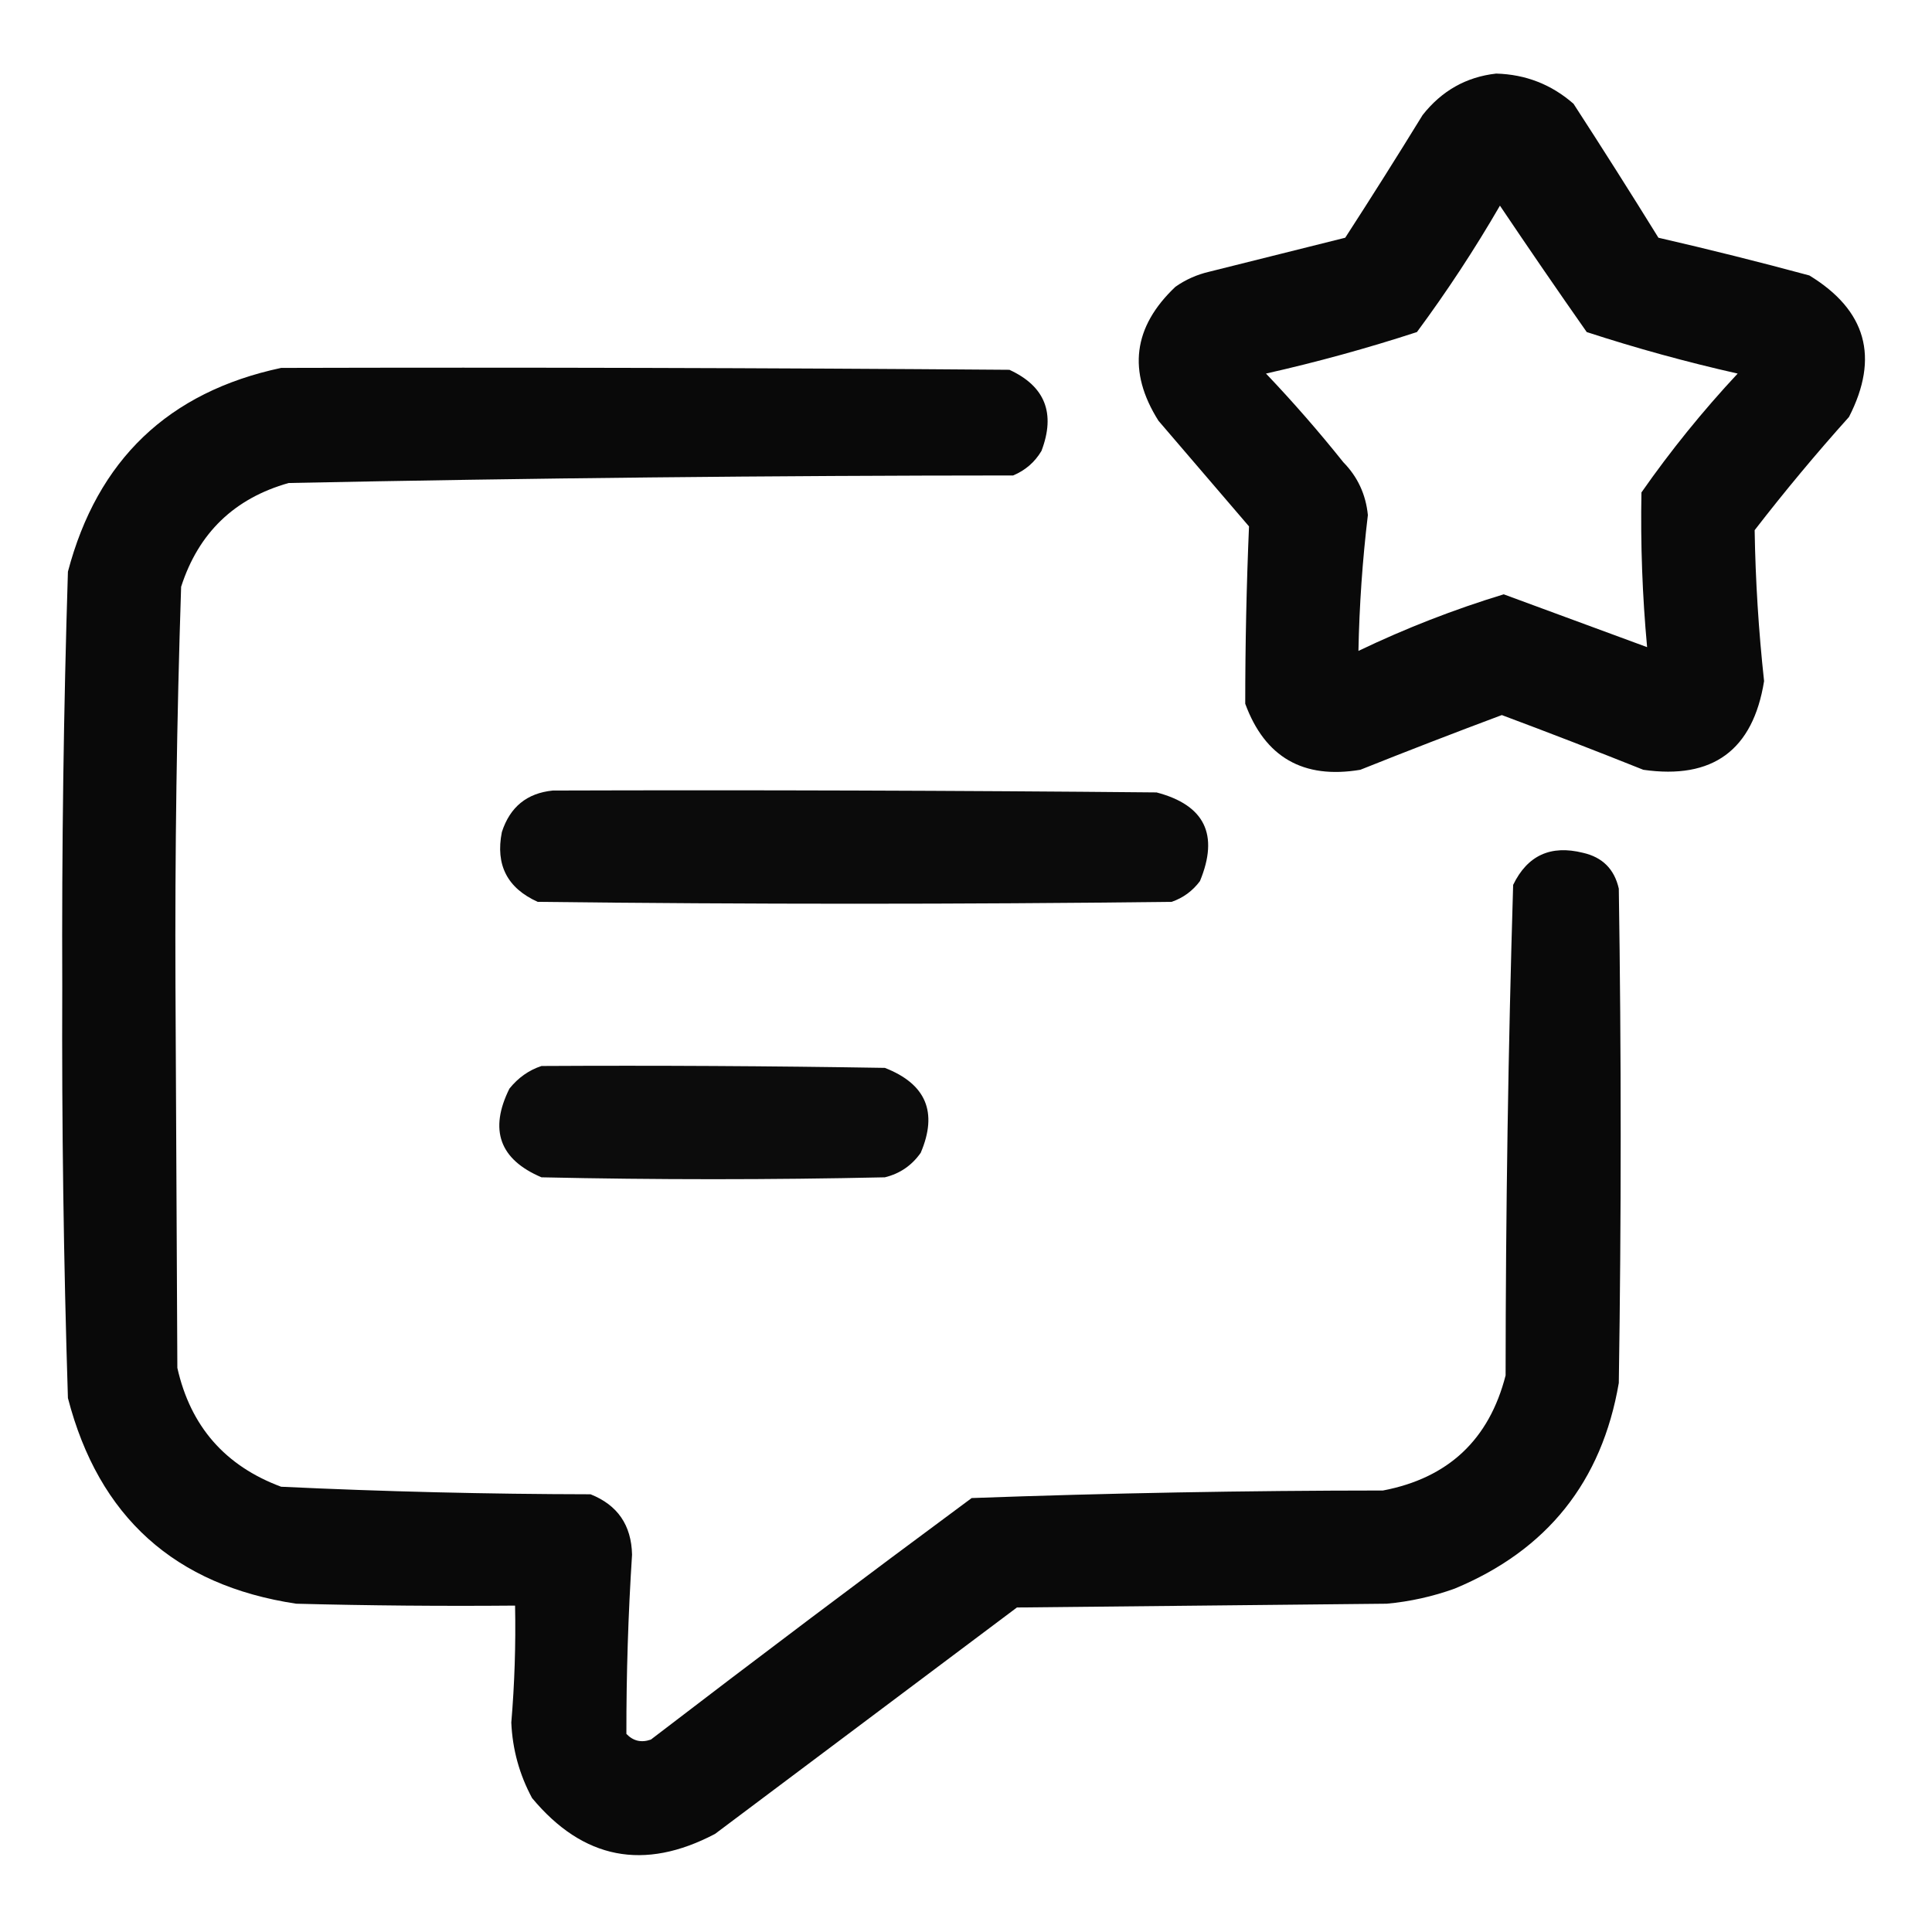
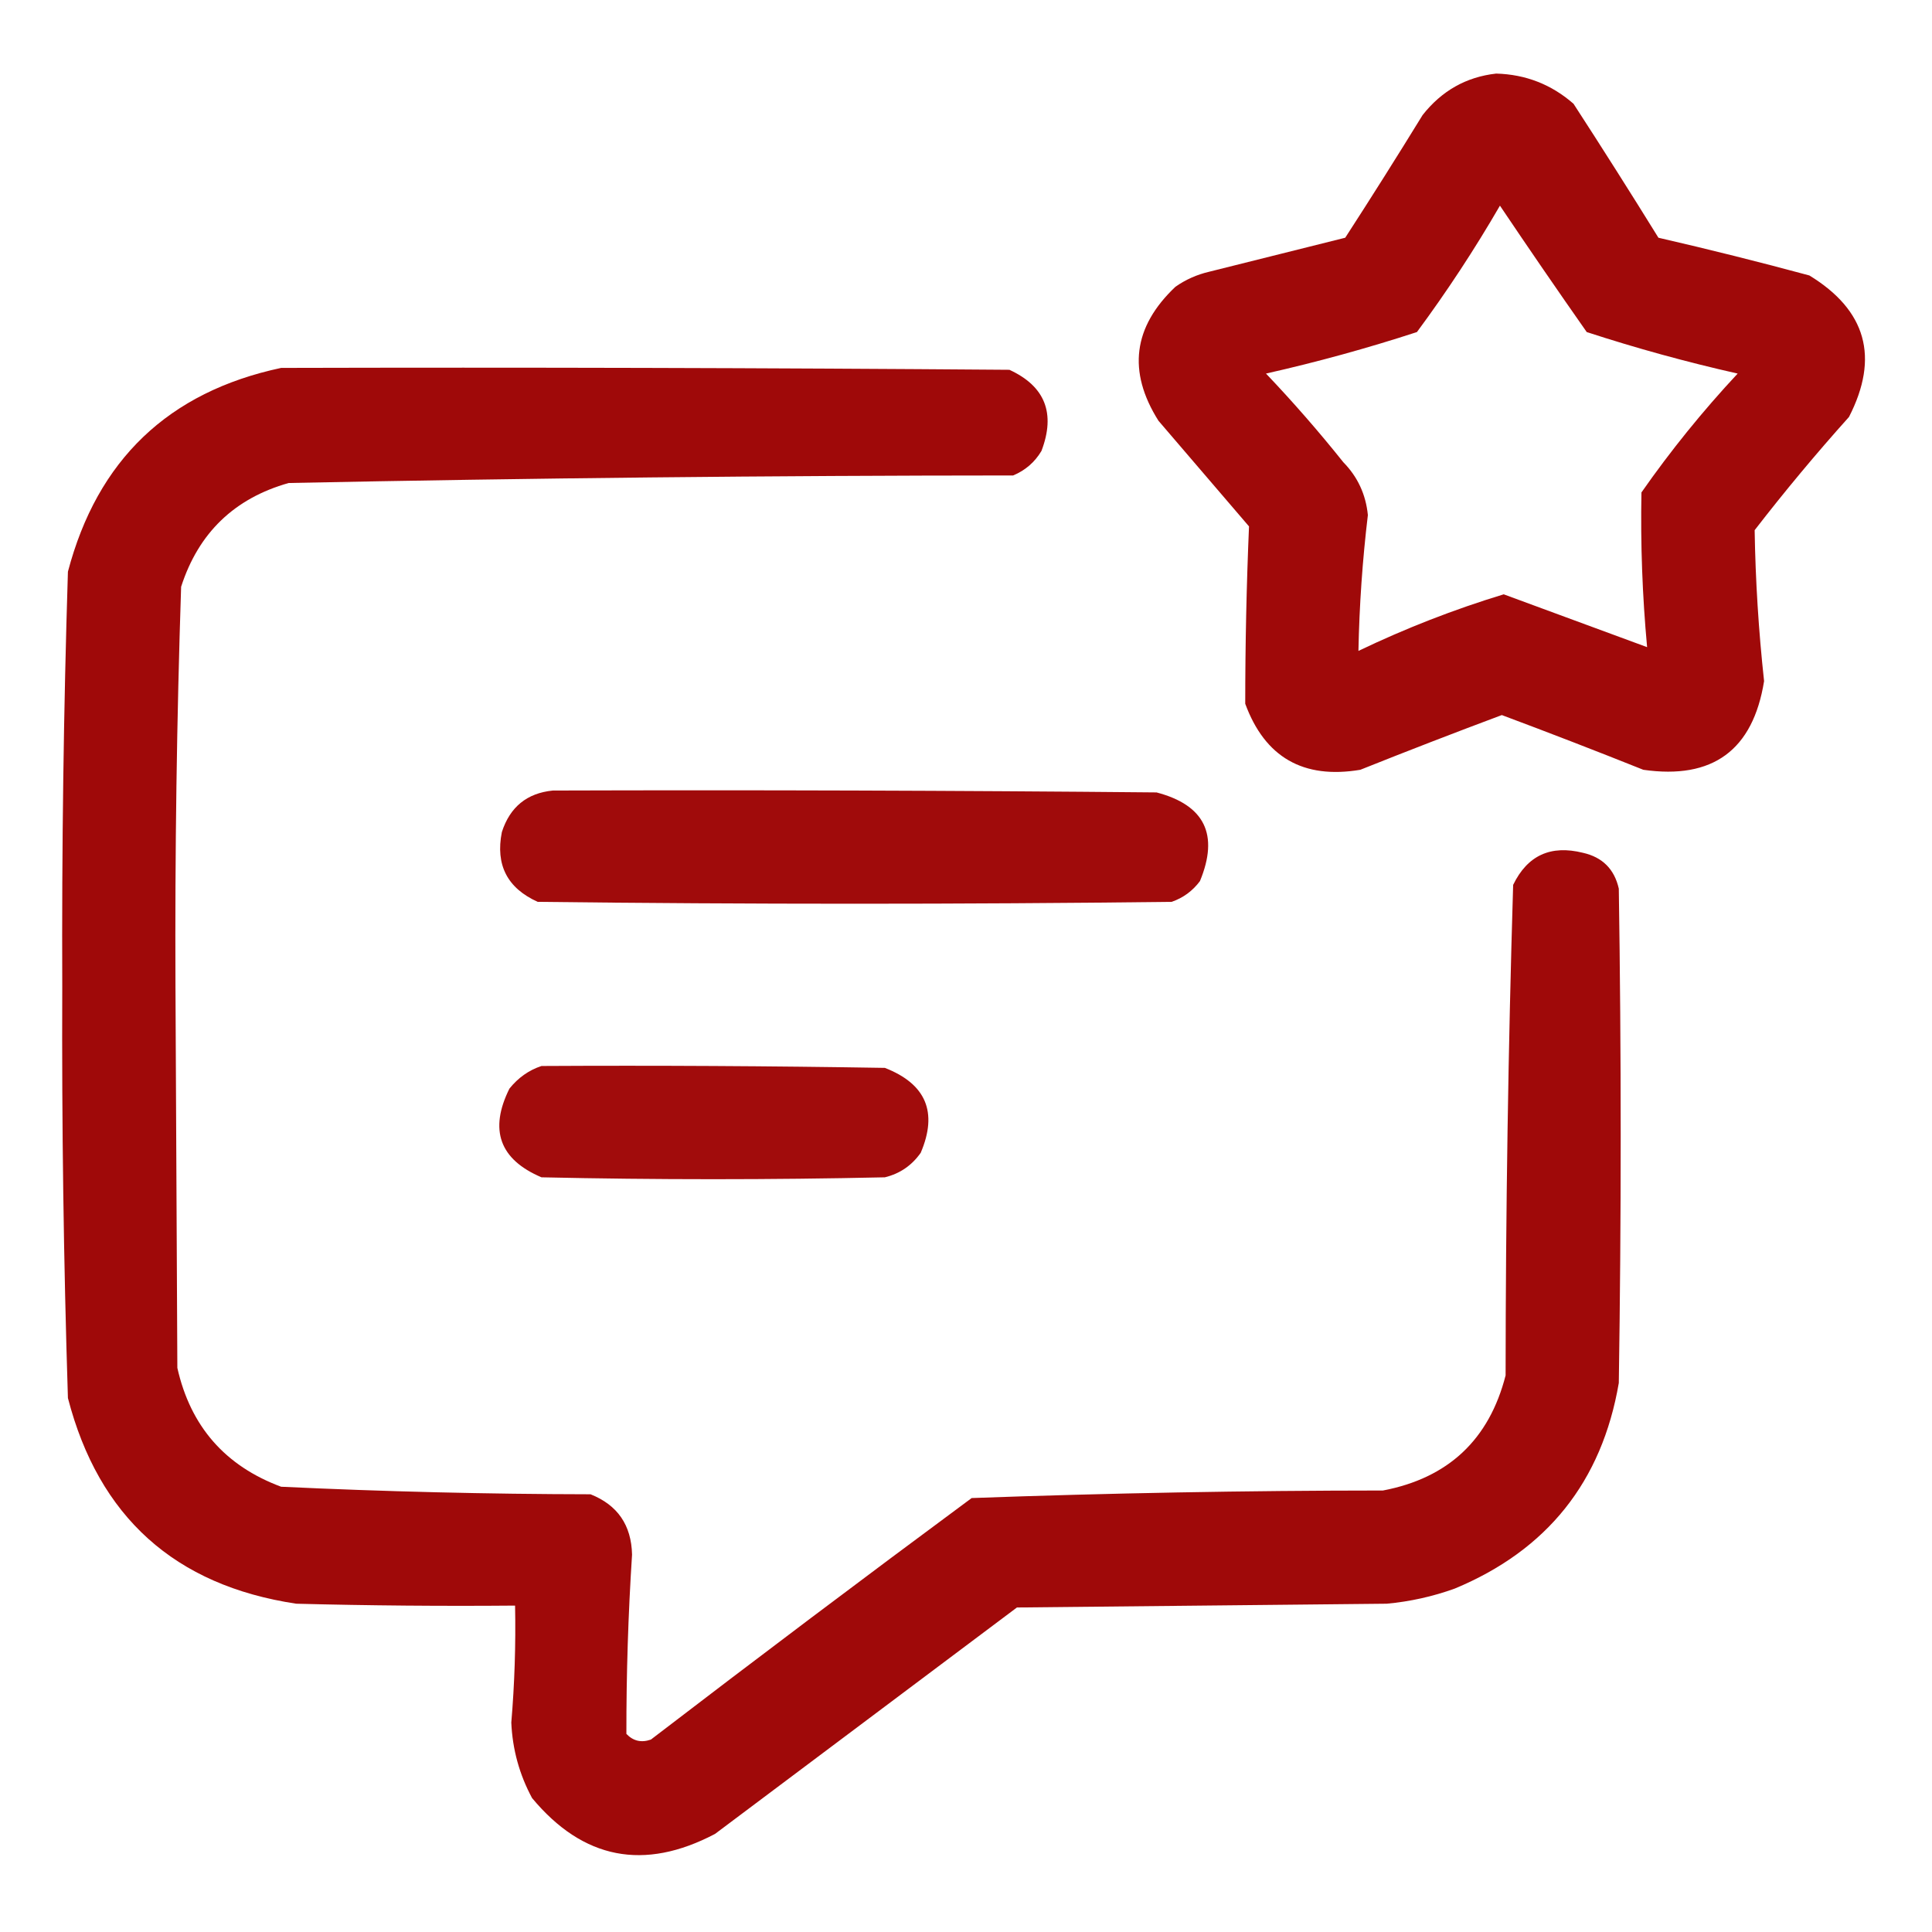
<svg xmlns="http://www.w3.org/2000/svg" version="1.1" width="512px" height="512px" style="shape-rendering:geometricPrecision; text-rendering:geometricPrecision; image-rendering:optimizeQuality; fill-rule:evenodd; clip-rule:evenodd">
  <g>
-     <path style="opacity:0.962" fill="#000000" d="M 396.5,19.5 C 404.323,19.717 411.156,22.384 417,27.5C 424.625,39.249 432.125,51.082 439.5,63C 452.899,66.08 466.232,69.413 479.5,73C 494.596,82.212 498.096,94.712 490,110.5C 481.29,120.208 472.957,130.208 465,140.5C 465.216,153.859 466.049,167.192 467.5,180.5C 464.557,198.808 453.89,206.641 435.5,204C 423.043,199.02 410.543,194.187 398,189.5C 385.457,194.187 372.957,199.02 360.5,204C 345.392,206.535 335.225,200.702 330,186.5C 330.001,170.819 330.335,155.153 331,139.5C 323,130.167 315,120.833 307,111.5C 298.768,98.452 300.268,86.619 311.5,76C 314.215,74.092 317.215,72.759 320.5,72C 332.5,69 344.5,66 356.5,63C 363.458,52.251 370.292,41.418 377,30.5C 382.068,24.055 388.568,20.388 396.5,19.5 Z M 397.5,54.5 C 405.02,65.688 412.687,76.854 420.5,88C 433.635,92.284 446.968,95.951 460.5,99C 451.242,108.921 442.742,119.421 435,130.5C 434.739,144.188 435.239,157.855 436.5,171.5C 423.855,166.847 411.188,162.181 398.5,157.5C 385.286,161.524 372.453,166.524 360,172.5C 360.236,160.462 361.069,148.462 362.5,136.5C 361.96,131.035 359.794,126.368 356,122.5C 349.52,114.386 342.687,106.553 335.5,99C 349.032,95.951 362.365,92.284 375.5,88C 383.465,77.233 390.799,66.066 397.5,54.5 Z" />
+     <path style="opacity:0.962" fill="#9c0000" d="M 396.5,19.5 C 404.323,19.717 411.156,22.384 417,27.5C 424.625,39.249 432.125,51.082 439.5,63C 452.899,66.08 466.232,69.413 479.5,73C 494.596,82.212 498.096,94.712 490,110.5C 481.29,120.208 472.957,130.208 465,140.5C 465.216,153.859 466.049,167.192 467.5,180.5C 464.557,198.808 453.89,206.641 435.5,204C 423.043,199.02 410.543,194.187 398,189.5C 385.457,194.187 372.957,199.02 360.5,204C 345.392,206.535 335.225,200.702 330,186.5C 330.001,170.819 330.335,155.153 331,139.5C 323,130.167 315,120.833 307,111.5C 298.768,98.452 300.268,86.619 311.5,76C 314.215,74.092 317.215,72.759 320.5,72C 332.5,69 344.5,66 356.5,63C 363.458,52.251 370.292,41.418 377,30.5C 382.068,24.055 388.568,20.388 396.5,19.5 Z M 397.5,54.5 C 405.02,65.688 412.687,76.854 420.5,88C 433.635,92.284 446.968,95.951 460.5,99C 451.242,108.921 442.742,119.421 435,130.5C 434.739,144.188 435.239,157.855 436.5,171.5C 423.855,166.847 411.188,162.181 398.5,157.5C 385.286,161.524 372.453,166.524 360,172.5C 360.236,160.462 361.069,148.462 362.5,136.5C 361.96,131.035 359.794,126.368 356,122.5C 349.52,114.386 342.687,106.553 335.5,99C 349.032,95.951 362.365,92.284 375.5,88C 383.465,77.233 390.799,66.066 397.5,54.5 Z" />
  </g>
  <g>
-     <path style="opacity:0.964" fill="#000000" d="M 74.5,97.5 C 138.834,97.333 203.168,97.5 267.5,98C 276.959,102.352 279.792,109.519 276,119.5C 274.235,122.473 271.735,124.64 268.5,126C 204.476,126.029 140.476,126.696 76.5,128C 62.097,132.07 52.597,141.236 48,155.5C 46.846,190.621 46.346,225.788 46.5,261C 46.667,294.833 46.833,328.667 47,362.5C 50.478,377.978 59.645,388.478 74.5,394C 101.793,395.29 129.126,395.956 156.5,396C 163.662,398.844 167.329,404.177 167.5,412C 166.478,427.827 165.978,443.66 166,459.5C 167.808,461.396 169.975,461.896 172.5,461C 200.654,439.424 228.988,418.09 257.5,397C 293.773,395.686 330.107,395.019 366.5,395C 383.805,391.694 394.638,381.528 399,364.5C 399.027,321.129 399.693,277.795 401,234.5C 404.781,226.695 410.947,223.862 419.5,226C 424.667,227.167 427.833,230.333 429,235.5C 429.667,279.167 429.667,322.833 429,366.5C 424.518,392.65 410.018,410.817 385.5,421C 379.674,423.099 373.674,424.432 367.5,425C 334.833,425.333 302.167,425.667 269.5,426C 242.833,446 216.167,466 189.5,486C 170.672,495.91 154.506,492.743 141,476.5C 137.641,470.256 135.808,463.589 135.5,456.5C 136.371,446.186 136.704,435.852 136.5,425.5C 117.164,425.667 97.831,425.5 78.5,425C 46.331,420.164 26.164,401.998 18,370.5C 16.853,334.199 16.353,297.865 16.5,261.5C 16.356,224.805 16.856,188.139 18,151.5C 25.805,121.866 44.638,103.866 74.5,97.5 Z" />
+     <path style="opacity:0.964" fill="#9c0000" d="M 74.5,97.5 C 138.834,97.333 203.168,97.5 267.5,98C 276.959,102.352 279.792,109.519 276,119.5C 274.235,122.473 271.735,124.64 268.5,126C 204.476,126.029 140.476,126.696 76.5,128C 62.097,132.07 52.597,141.236 48,155.5C 46.846,190.621 46.346,225.788 46.5,261C 46.667,294.833 46.833,328.667 47,362.5C 50.478,377.978 59.645,388.478 74.5,394C 101.793,395.29 129.126,395.956 156.5,396C 163.662,398.844 167.329,404.177 167.5,412C 166.478,427.827 165.978,443.66 166,459.5C 167.808,461.396 169.975,461.896 172.5,461C 200.654,439.424 228.988,418.09 257.5,397C 293.773,395.686 330.107,395.019 366.5,395C 383.805,391.694 394.638,381.528 399,364.5C 399.027,321.129 399.693,277.795 401,234.5C 404.781,226.695 410.947,223.862 419.5,226C 424.667,227.167 427.833,230.333 429,235.5C 429.667,279.167 429.667,322.833 429,366.5C 424.518,392.65 410.018,410.817 385.5,421C 379.674,423.099 373.674,424.432 367.5,425C 334.833,425.333 302.167,425.667 269.5,426C 242.833,446 216.167,466 189.5,486C 170.672,495.91 154.506,492.743 141,476.5C 137.641,470.256 135.808,463.589 135.5,456.5C 136.371,446.186 136.704,435.852 136.5,425.5C 117.164,425.667 97.831,425.5 78.5,425C 46.331,420.164 26.164,401.998 18,370.5C 16.853,334.199 16.353,297.865 16.5,261.5C 16.356,224.805 16.856,188.139 18,151.5C 25.805,121.866 44.638,103.866 74.5,97.5 Z" />
  </g>
  <g>
-     <path style="opacity:0.956" fill="#000000" d="M 146.5,209.5 C 199.834,209.333 253.168,209.5 306.5,210C 319.257,213.347 323.09,221.181 318,233.5C 316.062,236.106 313.562,237.939 310.5,239C 254.5,239.667 198.5,239.667 142.5,239C 134.436,235.371 131.269,229.205 133,220.5C 135.144,213.856 139.644,210.189 146.5,209.5 Z" />
+     <path style="opacity:0.956" fill="#9c0000" d="M 146.5,209.5 C 199.834,209.333 253.168,209.5 306.5,210C 319.257,213.347 323.09,221.181 318,233.5C 316.062,236.106 313.562,237.939 310.5,239C 254.5,239.667 198.5,239.667 142.5,239C 134.436,235.371 131.269,229.205 133,220.5C 135.144,213.856 139.644,210.189 146.5,209.5 Z" />
  </g>
  <g>
-     <path style="opacity:0.951" fill="#000000" d="M 143.5,282.5 C 173.835,282.333 204.168,282.5 234.5,283C 245.415,287.257 248.581,294.757 244,305.5C 241.635,308.869 238.468,311.036 234.5,312C 204.167,312.667 173.833,312.667 143.5,312C 132.398,307.277 129.564,299.444 135,288.5C 137.322,285.605 140.155,283.605 143.5,282.5 Z" />
+     <path style="opacity:0.951" fill="#9c0000" d="M 143.5,282.5 C 173.835,282.333 204.168,282.5 234.5,283C 245.415,287.257 248.581,294.757 244,305.5C 241.635,308.869 238.468,311.036 234.5,312C 204.167,312.667 173.833,312.667 143.5,312C 132.398,307.277 129.564,299.444 135,288.5C 137.322,285.605 140.155,283.605 143.5,282.5 Z" />
  </g>
</svg>
